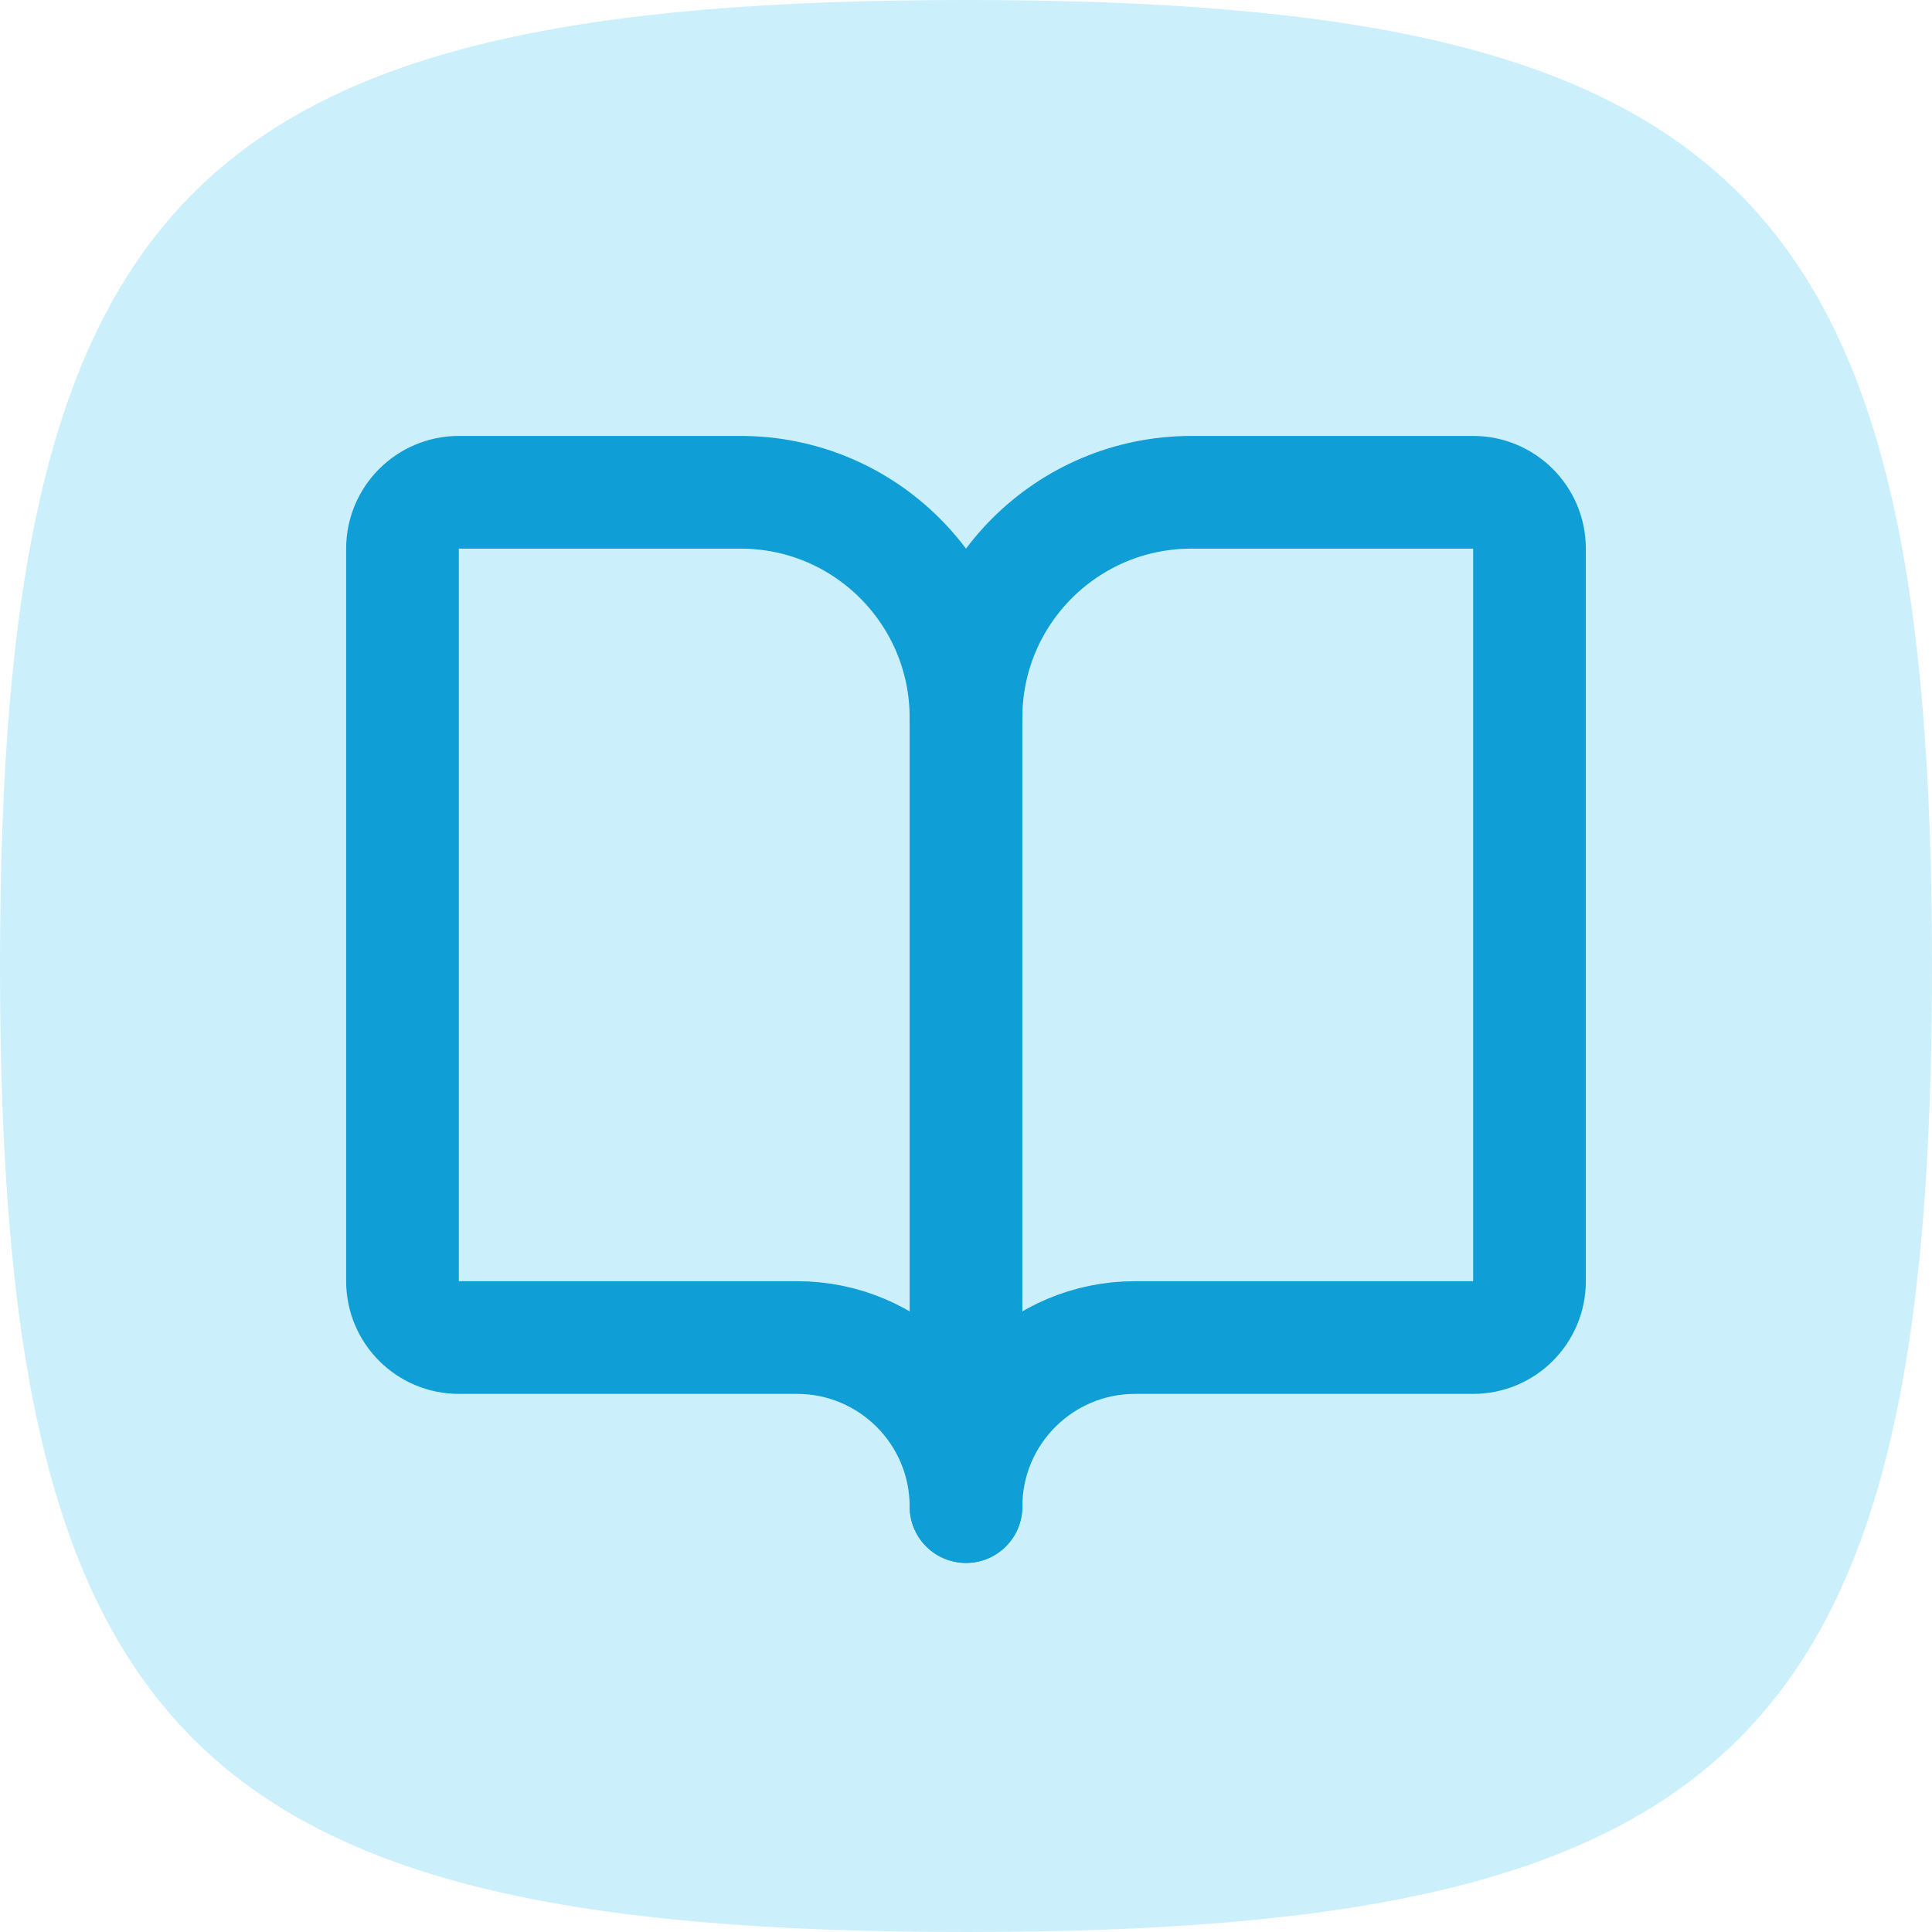
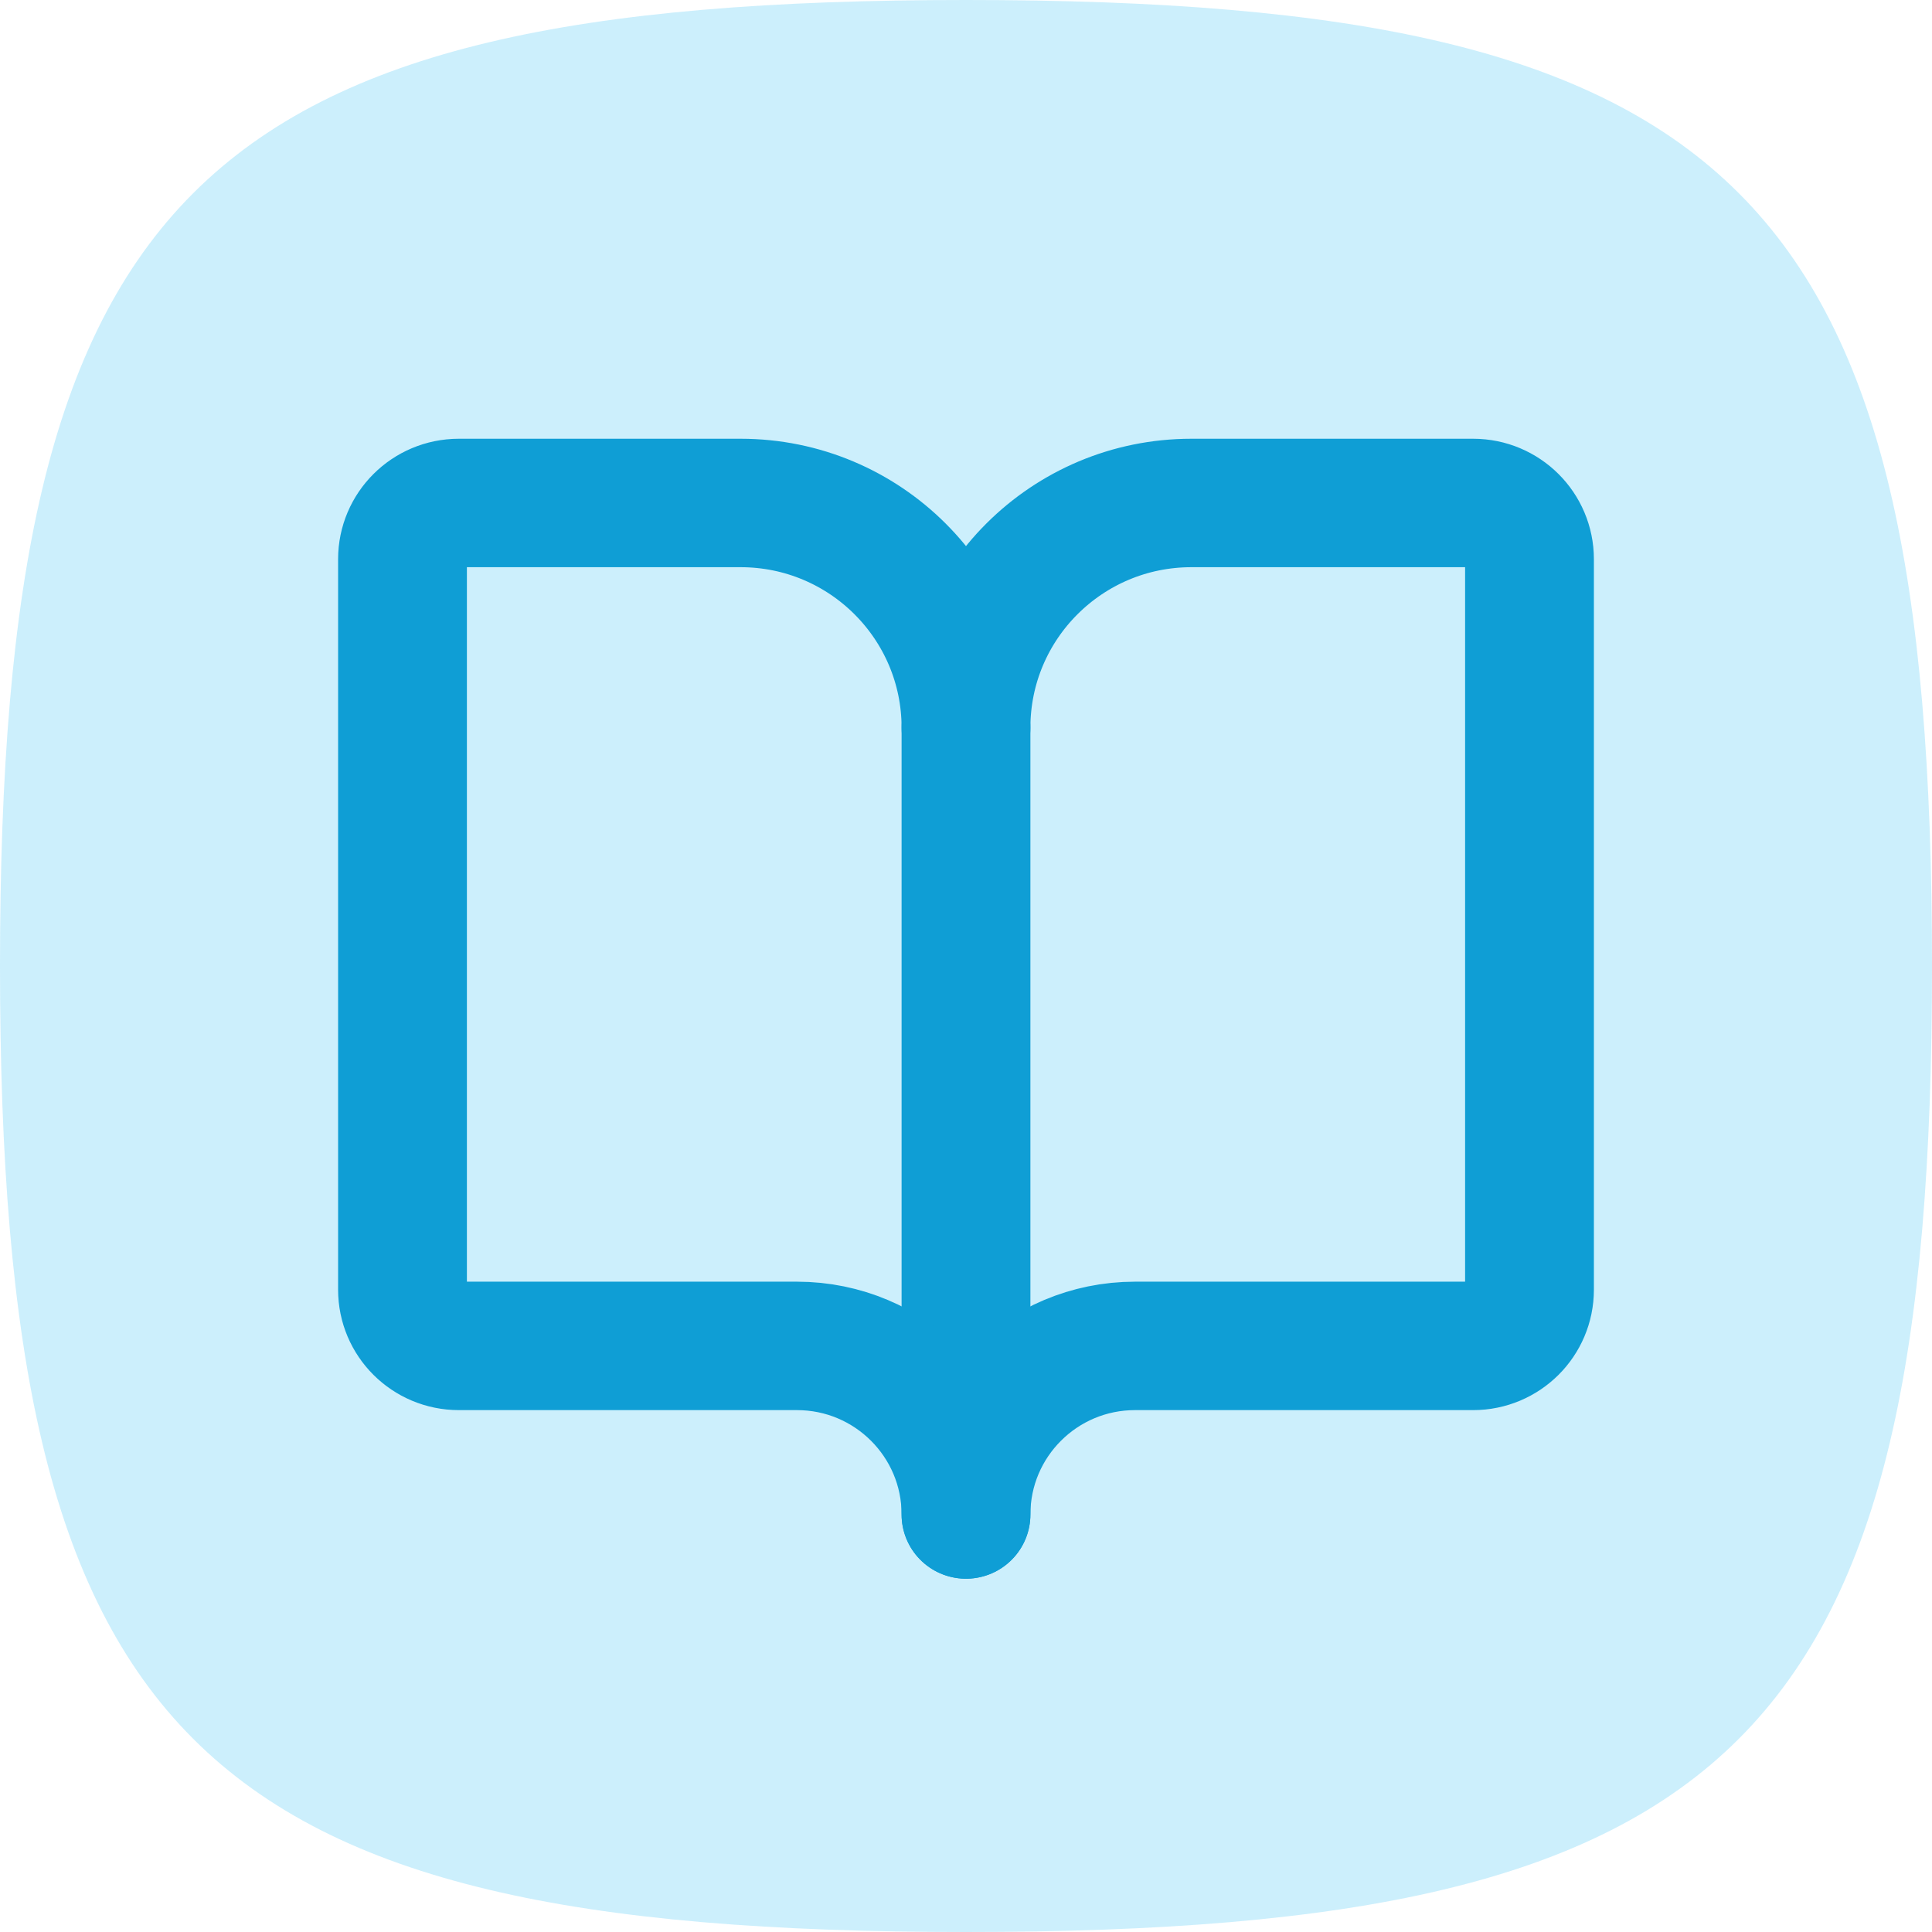
<svg xmlns="http://www.w3.org/2000/svg" width="520" height="520" xml:space="preserve" overflow="hidden">
  <defs>
    <clipPath id="clip0">
      <rect x="173" y="120" width="520" height="520" />
    </clipPath>
  </defs>
  <g clip-path="url(#clip0)" transform="translate(-173 -120)">
    <path d="M173 380C173 172 225 120 433 120 641 120 693 172 693 380 693 588 641 640 433 640 225 640 173 588 173 380" fill="#00B0F0" fill-rule="evenodd" fill-opacity="0.2" />
    <g>
      <g>
        <g>
-           <path d="M433 313.167 433 525.5" stroke="#0F9ED5" stroke-width="30.333" stroke-linecap="round" stroke-linejoin="round" fill="none" />
-           <path d="M296.5 480C288.124 480 281.333 473.21 281.333 464.833L281.333 267.667C281.333 259.29 288.124 252.5 296.5 252.5L372.333 252.5C405.838 252.5 433 279.661 433 313.167 433 279.661 460.162 252.5 493.667 252.5L569.5 252.5C577.876 252.5 584.667 259.29 584.667 267.667L584.667 464.833C584.667 473.21 577.876 480 569.5 480L478.5 480C453.37 480 433 500.37 433 525.5 433 500.37 412.63 480 387.5 480Z" stroke="#0F9ED5" stroke-width="30.333" stroke-linecap="round" stroke-linejoin="round" fill="none" />
+           <path d="M181.5 105.875 181.5 317.625" stroke="#0F9ED5" stroke-width="34.571" stroke-linecap="round" stroke-linejoin="round" fill="none" transform="matrix(1.00275 0 0 1 251 210)" />
+           <path d="M45.375 272.25C37.022 272.25 30.25 265.479 30.25 257.125L30.25 60.5C30.25 52.147 37.022 45.375 45.375 45.375L121 45.375C154.413 45.375 181.5 72.462 181.5 105.875 181.5 72.462 208.587 45.375 242 45.375L317.625 45.375C325.979 45.375 332.75 52.147 332.75 60.5L332.75 257.125C332.75 265.479 325.979 272.25 317.625 272.25L226.875 272.25C201.814 272.25 181.5 292.564 181.5 317.625 181.5 292.564 161.186 272.25 136.125 272.25Z" stroke="#0F9ED5" stroke-width="34.571" stroke-linecap="round" stroke-linejoin="round" fill="none" transform="matrix(1.00275 0 0 1 251 210)" />
        </g>
      </g>
    </g>
  </g>
</svg>
